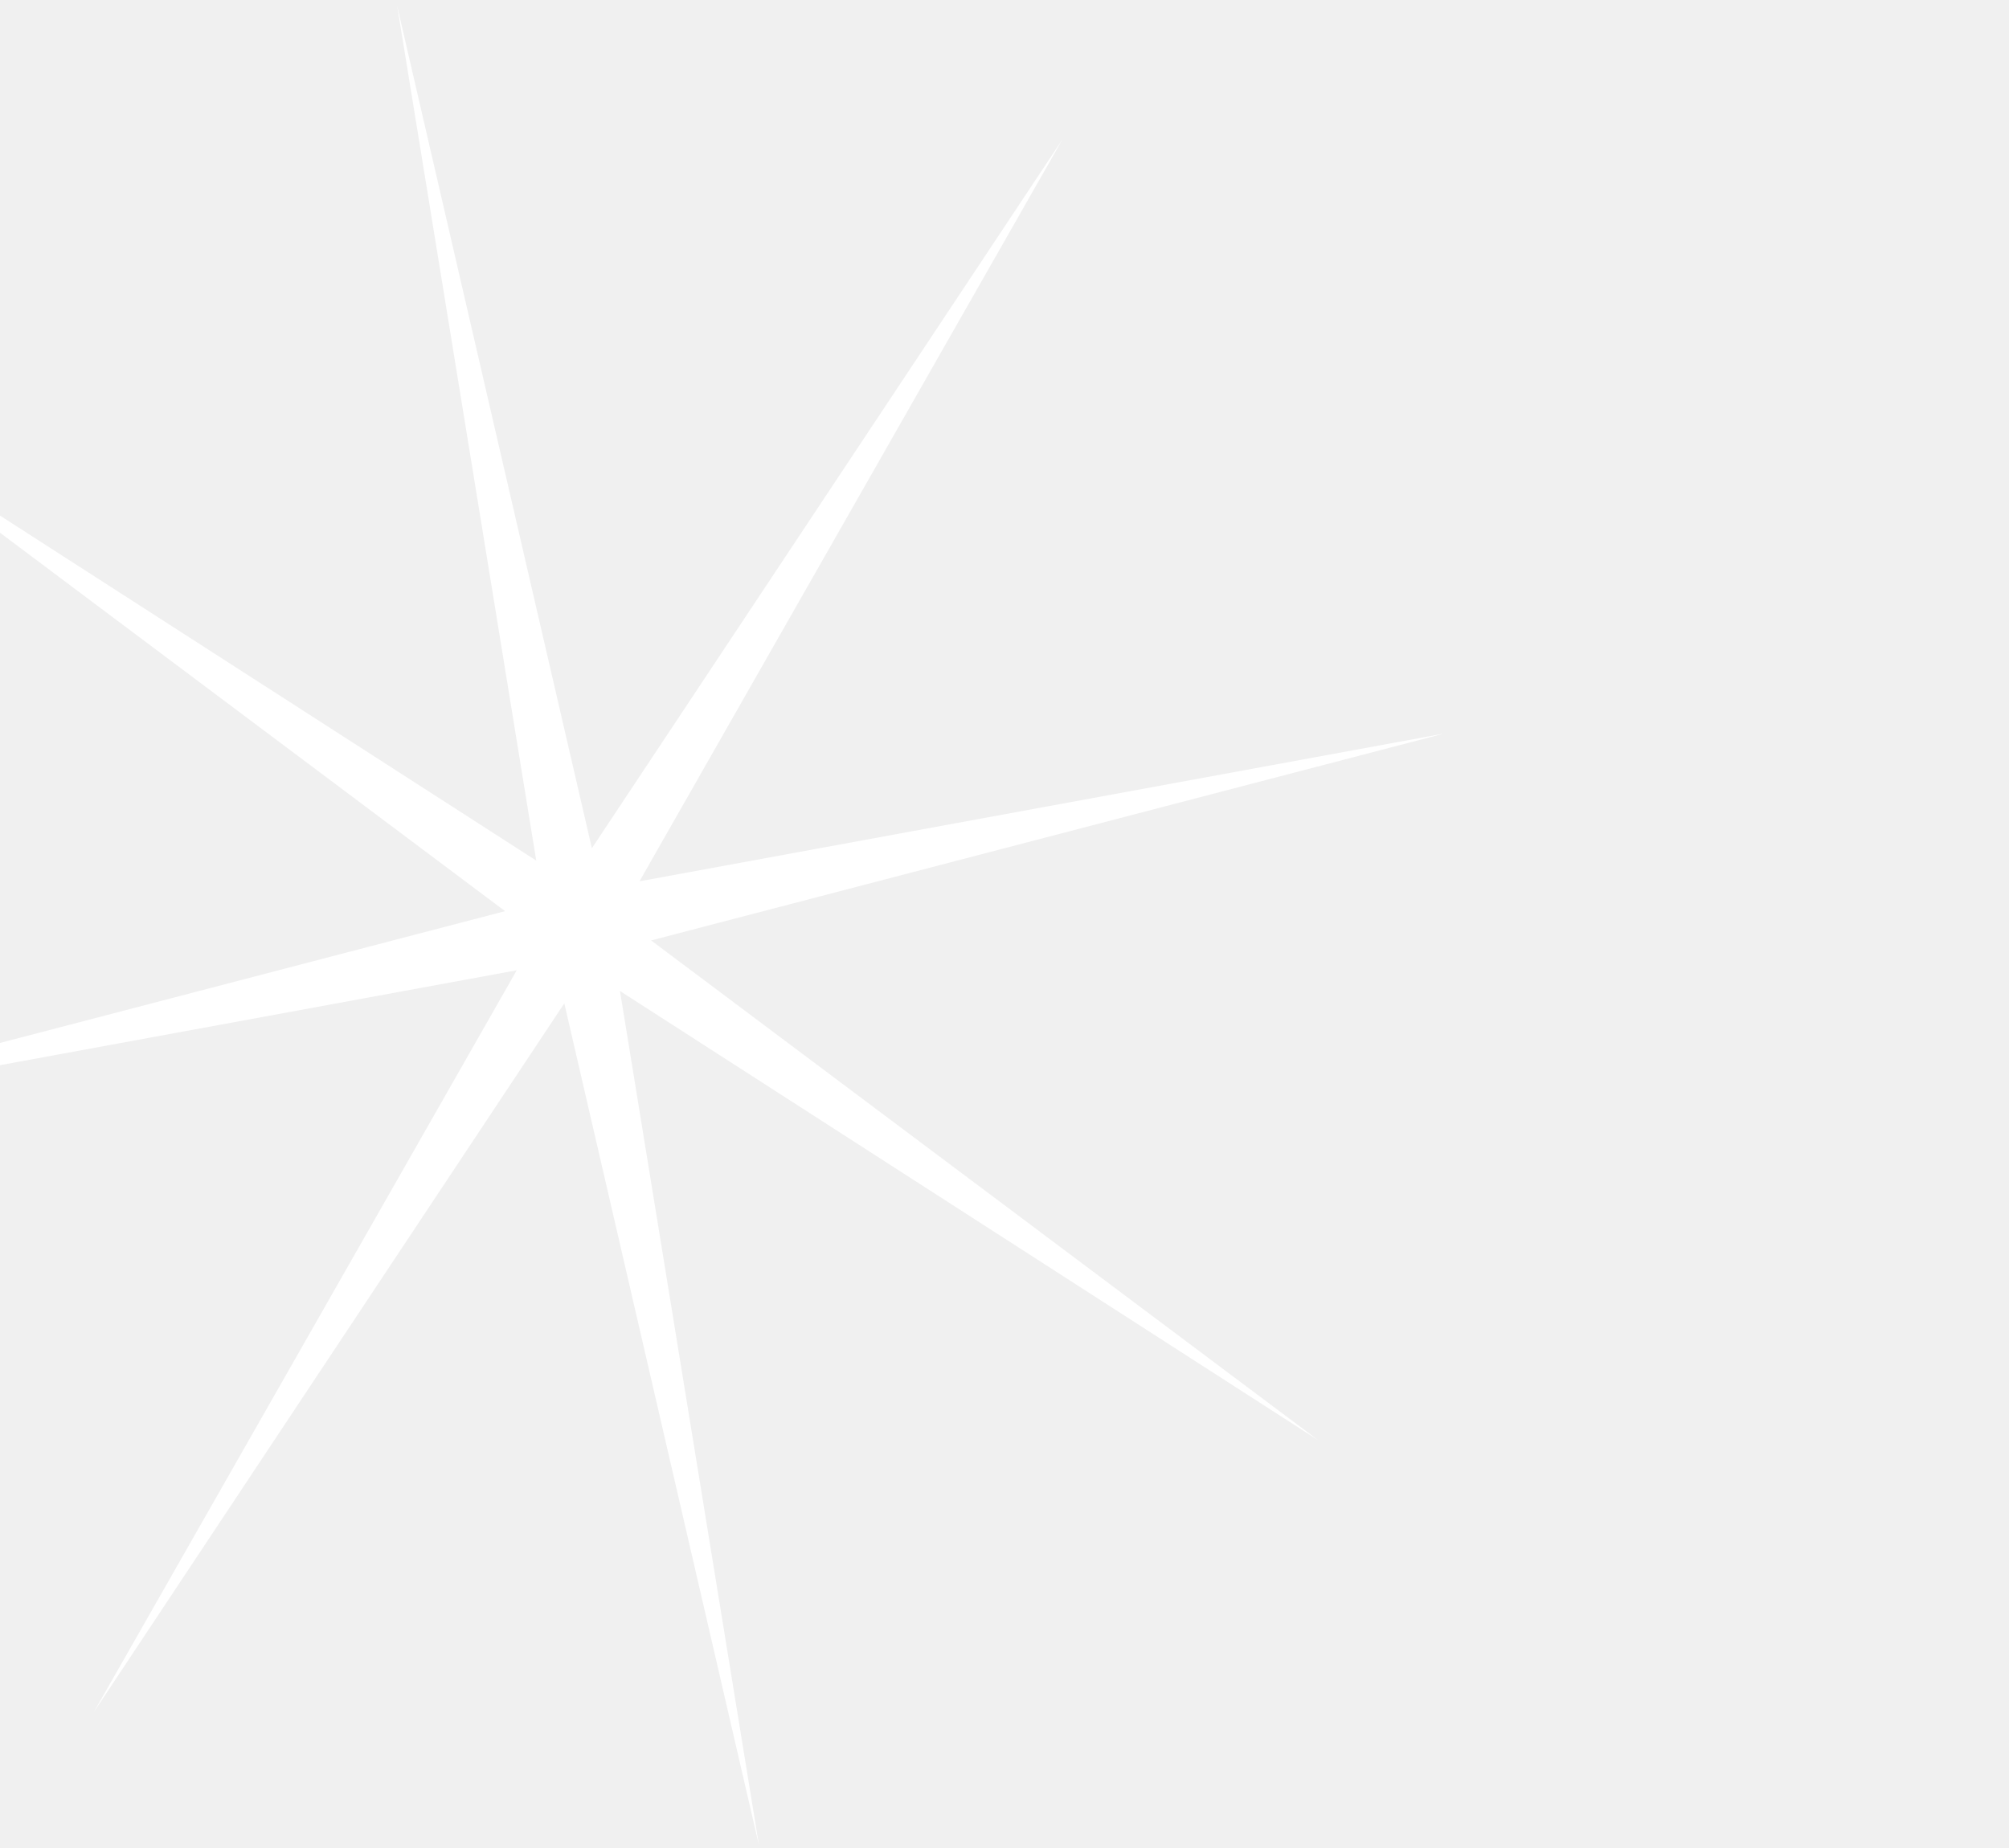
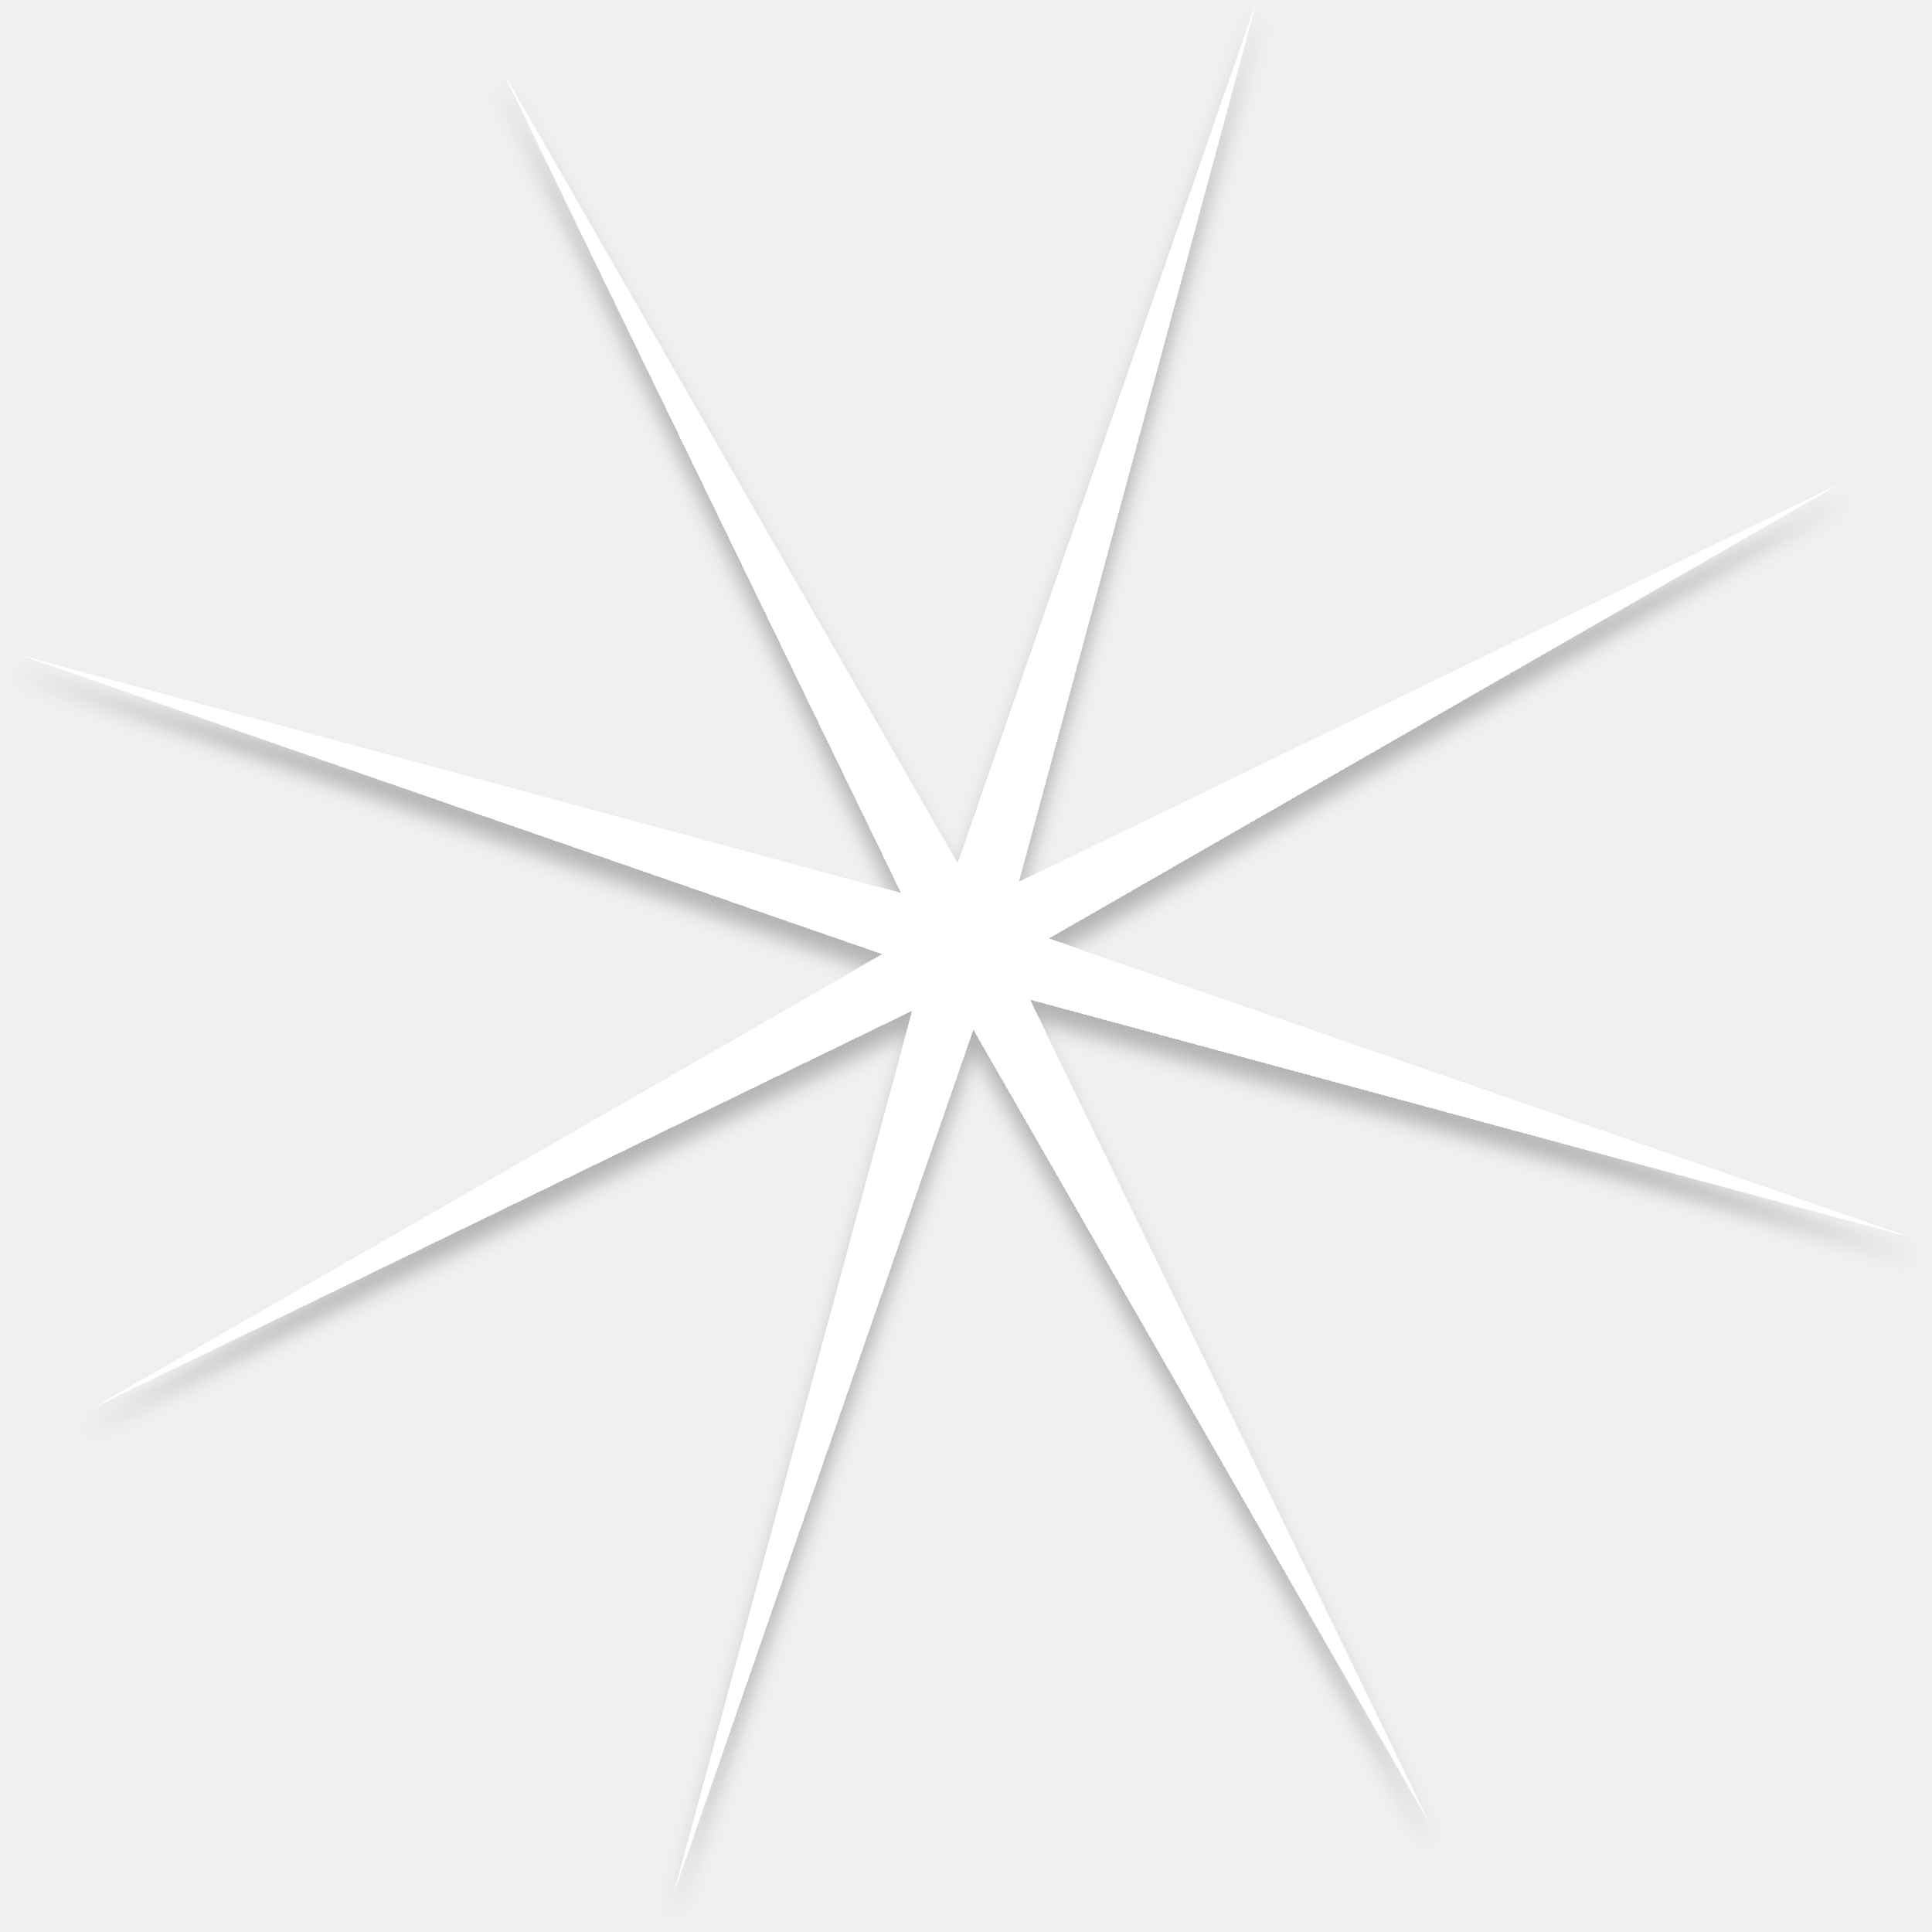
- <svg xmlns="http://www.w3.org/2000/svg" width="200" height="184" viewBox="0 0 89 184" fill="none">
-   <path d="M-71.619 40.964L-2.116 85.688L-15.957 0.616L3.423 84.457L50.253 13.905L8.16 87.751L88.228 73.045L9.318 93.637L75.721 143.394L6.219 98.67L20.059 183.742L0.678 99.9L-46.151 170.453L-4.058 96.606L-84.125 111.313L-5.216 90.721L-71.619 40.964Z" fill="white" />
+ <svg xmlns="http://www.w3.org/2000/svg" width="401" height="401" viewBox="0 0 401 401" fill="none">
+   <g filter="url(#filter0_d_95_1578)">
+     <path d="M4.372 136.028L187.13 185.413L104.479 15.098L198.784 179.246L260.772 0.372L211.388 183.128L381.704 100.477L217.555 194.784L396.429 256.773L213.673 207.388L296.324 377.704L202.017 213.555L140.028 392.429L189.413 209.671L19.1 292.323L183.248 198.018L4.372 136.028Z" fill="white" />
+   </g>
+   <defs>
+     <filter id="filter0_d_95_1578" x="0.372" y="0.372" width="400.057" height="400.056" filterUnits="userSpaceOnUse" color-interpolation-filters="sRGB">
+       <feFlood flood-opacity="0" result="BackgroundImageFix" />
+       <feColorMatrix in="SourceAlpha" type="matrix" values="0 0 0 0 0 0 0 0 0 0 0 0 0 0 0 0 0 0 127 0" result="hardAlpha" />
+       <feOffset dy="4" />
+       <feGaussianBlur stdDeviation="2" />
+       <feComposite in2="hardAlpha" operator="out" />
+       <feColorMatrix type="matrix" values="0 0 0 0 0 0 0 0 0 0 0 0 0 0 0 0 0 0 0.25 0" />
+       <feBlend mode="normal" in2="BackgroundImageFix" result="effect1_dropShadow_95_1578" />
+       <feBlend mode="normal" in="SourceGraphic" in2="effect1_dropShadow_95_1578" result="shape" />
+     </filter>
+   </defs>
</svg>
